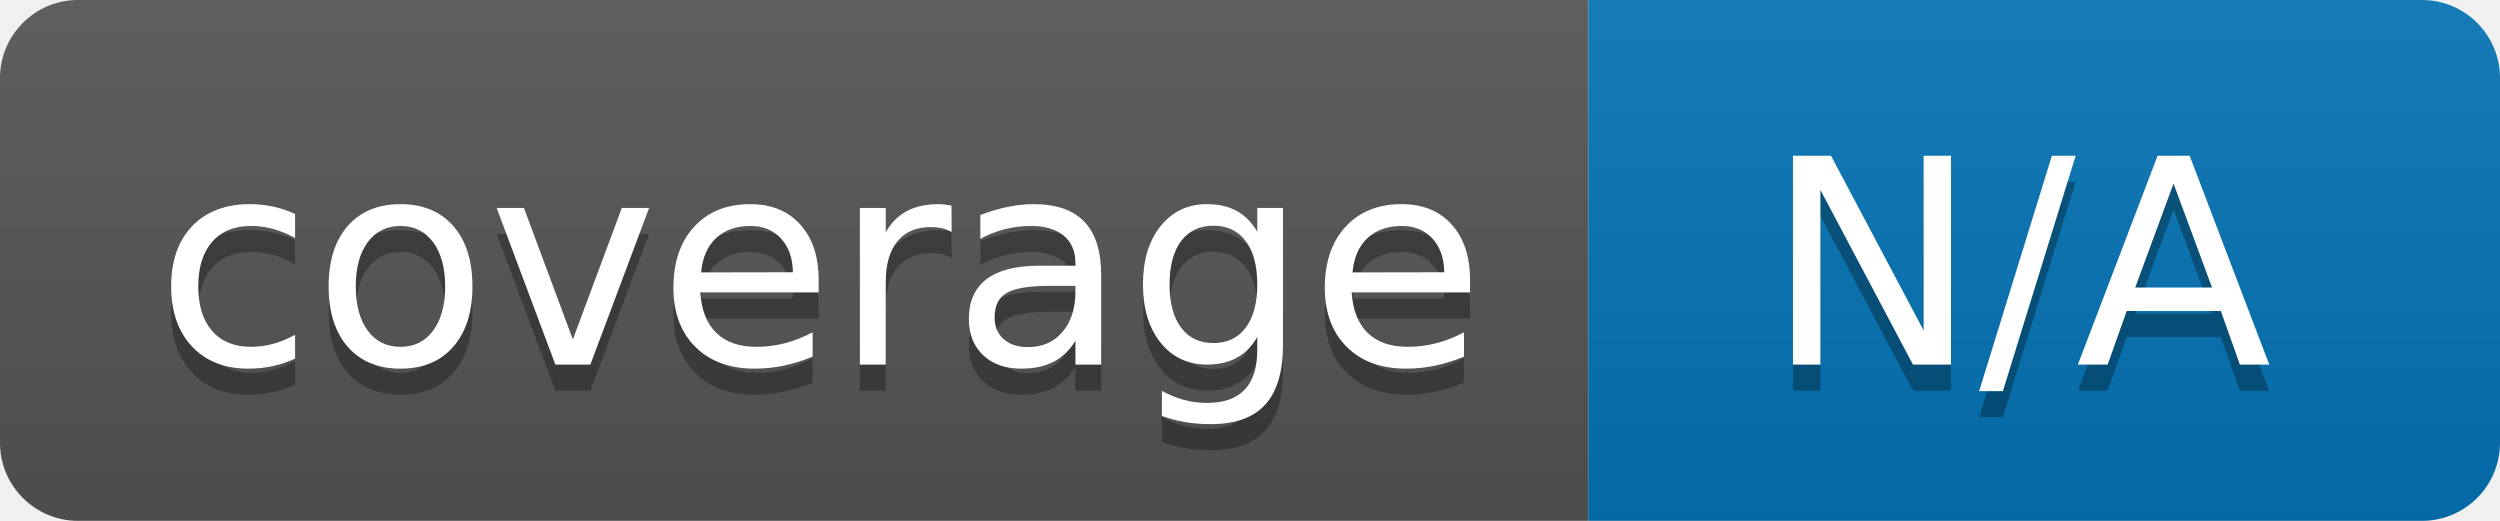
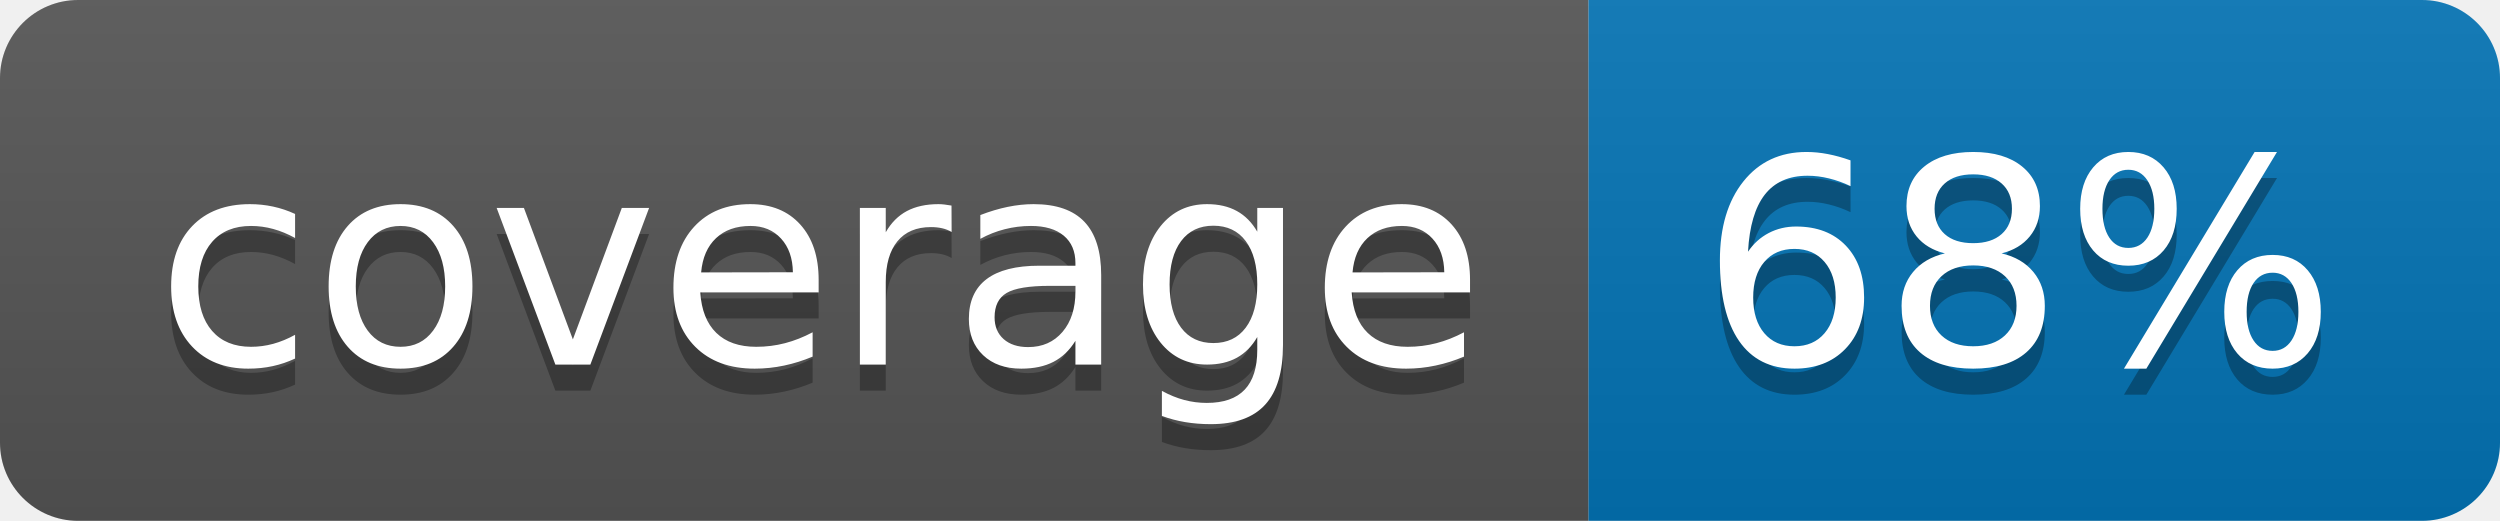
<svg xmlns="http://www.w3.org/2000/svg" width="96" height="20">
  <linearGradient id="b" x2="0" y2="100%">
    <stop offset="0" stop-color="#bbb" stop-opacity=".1" />
    <stop offset="1" stop-opacity=".1" />
  </linearGradient>
  <clipPath id="a">
    <rect width="96" height="20" rx="3" fill="#fff" />
  </clipPath>
  <g clip-path="url(#a)">
    <path fill="#555" d="M0 0h61v20H0z" />
    <path fill="#0374B5" d="M61 0h35v20H61z" />
    <path fill="url(#b)" d="M0 0h96v20H0z" />
  </g>
  <g fill="#fff" text-anchor="middle" font-family="DejaVu Sans,Verdana,Geneva,sans-serif" font-size="110">
    <text x="315" y="150" fill="#010101" fill-opacity=".3" transform="scale(.1)" textLength="510">coverage</text>
    <text x="315" y="140" transform="scale(.1)" textLength="510">coverage</text>
-     <text x="775" y="150" fill="#010101" fill-opacity=".3" transform="scale(.1)" textLength="250">N/A</text>
-     <text x="775" y="140" transform="scale(.1)" textLength="250">N/A</text>
+     <text x="775" y="150" fill="#010101" fill-opacity=".3" transform="scale(.1)" textLength="250">68%</text>
+     <text x="775" y="140" transform="scale(.1)" textLength="250">68%</text>
  </g>
</svg>
